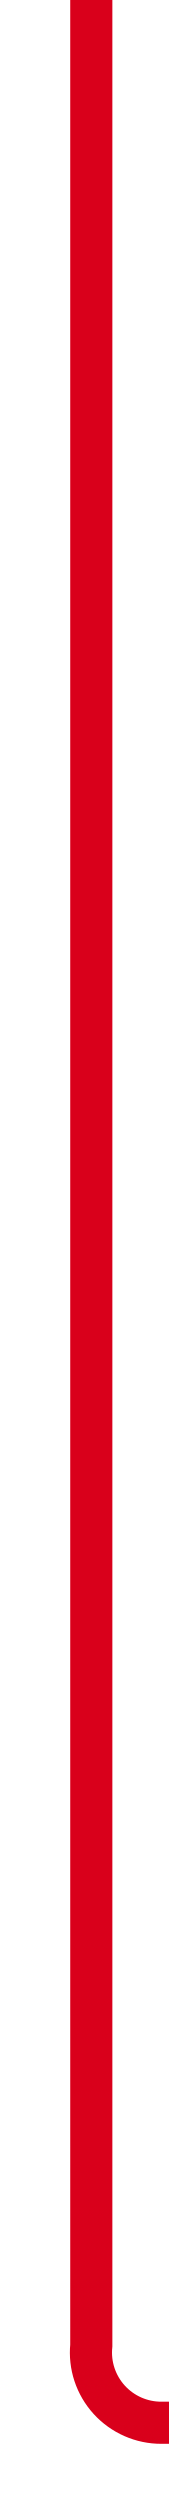
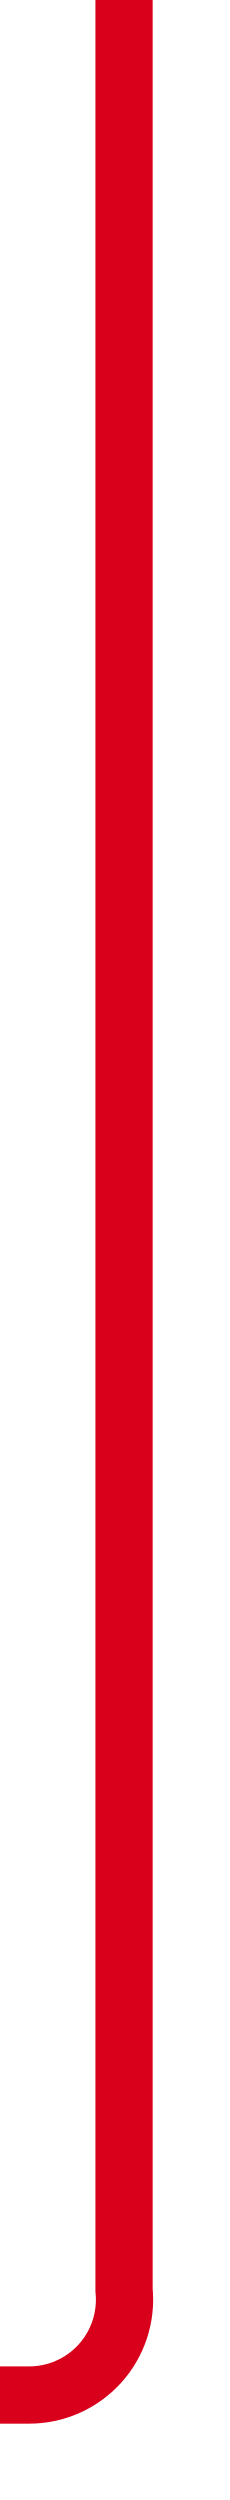
- <svg xmlns="http://www.w3.org/2000/svg" version="1.1" width="12px" height="178px" preserveAspectRatio="xMidYMin meet" viewBox="265 378  10 178">
-   <path d="M 270.5 378  L 270.5 545  A 5 5 0 0 0 275.5 550.5 L 444 550.5  " stroke-width="3" stroke="#d9001b" fill="none" />
-   <path d="M 442 559.4  L 451 550.5  L 442 541.6  L 442 559.4  Z " fill-rule="nonzero" fill="#d9001b" stroke="none" />
+ <svg xmlns="http://www.w3.org/2000/svg" version="1.1" width="12px" height="131px" preserveAspectRatio="xMidYMin meet" viewBox="2495 323  10 131">
+   <path d="M 2500.5 323  L 2500.5 443  A 5 5 0 0 1 2495.5 448.5 L 2452 448.5  A 5 5 0 0 0 2447.5 453.5 L 2447.5 624  " stroke-width="3" stroke="#d9001b" fill="none" />
+   <path d="M 2438.6 622  L 2447.5 631  L 2456.4 622  L 2438.6 622  Z " fill-rule="nonzero" fill="#d9001b" stroke="none" />
</svg>
